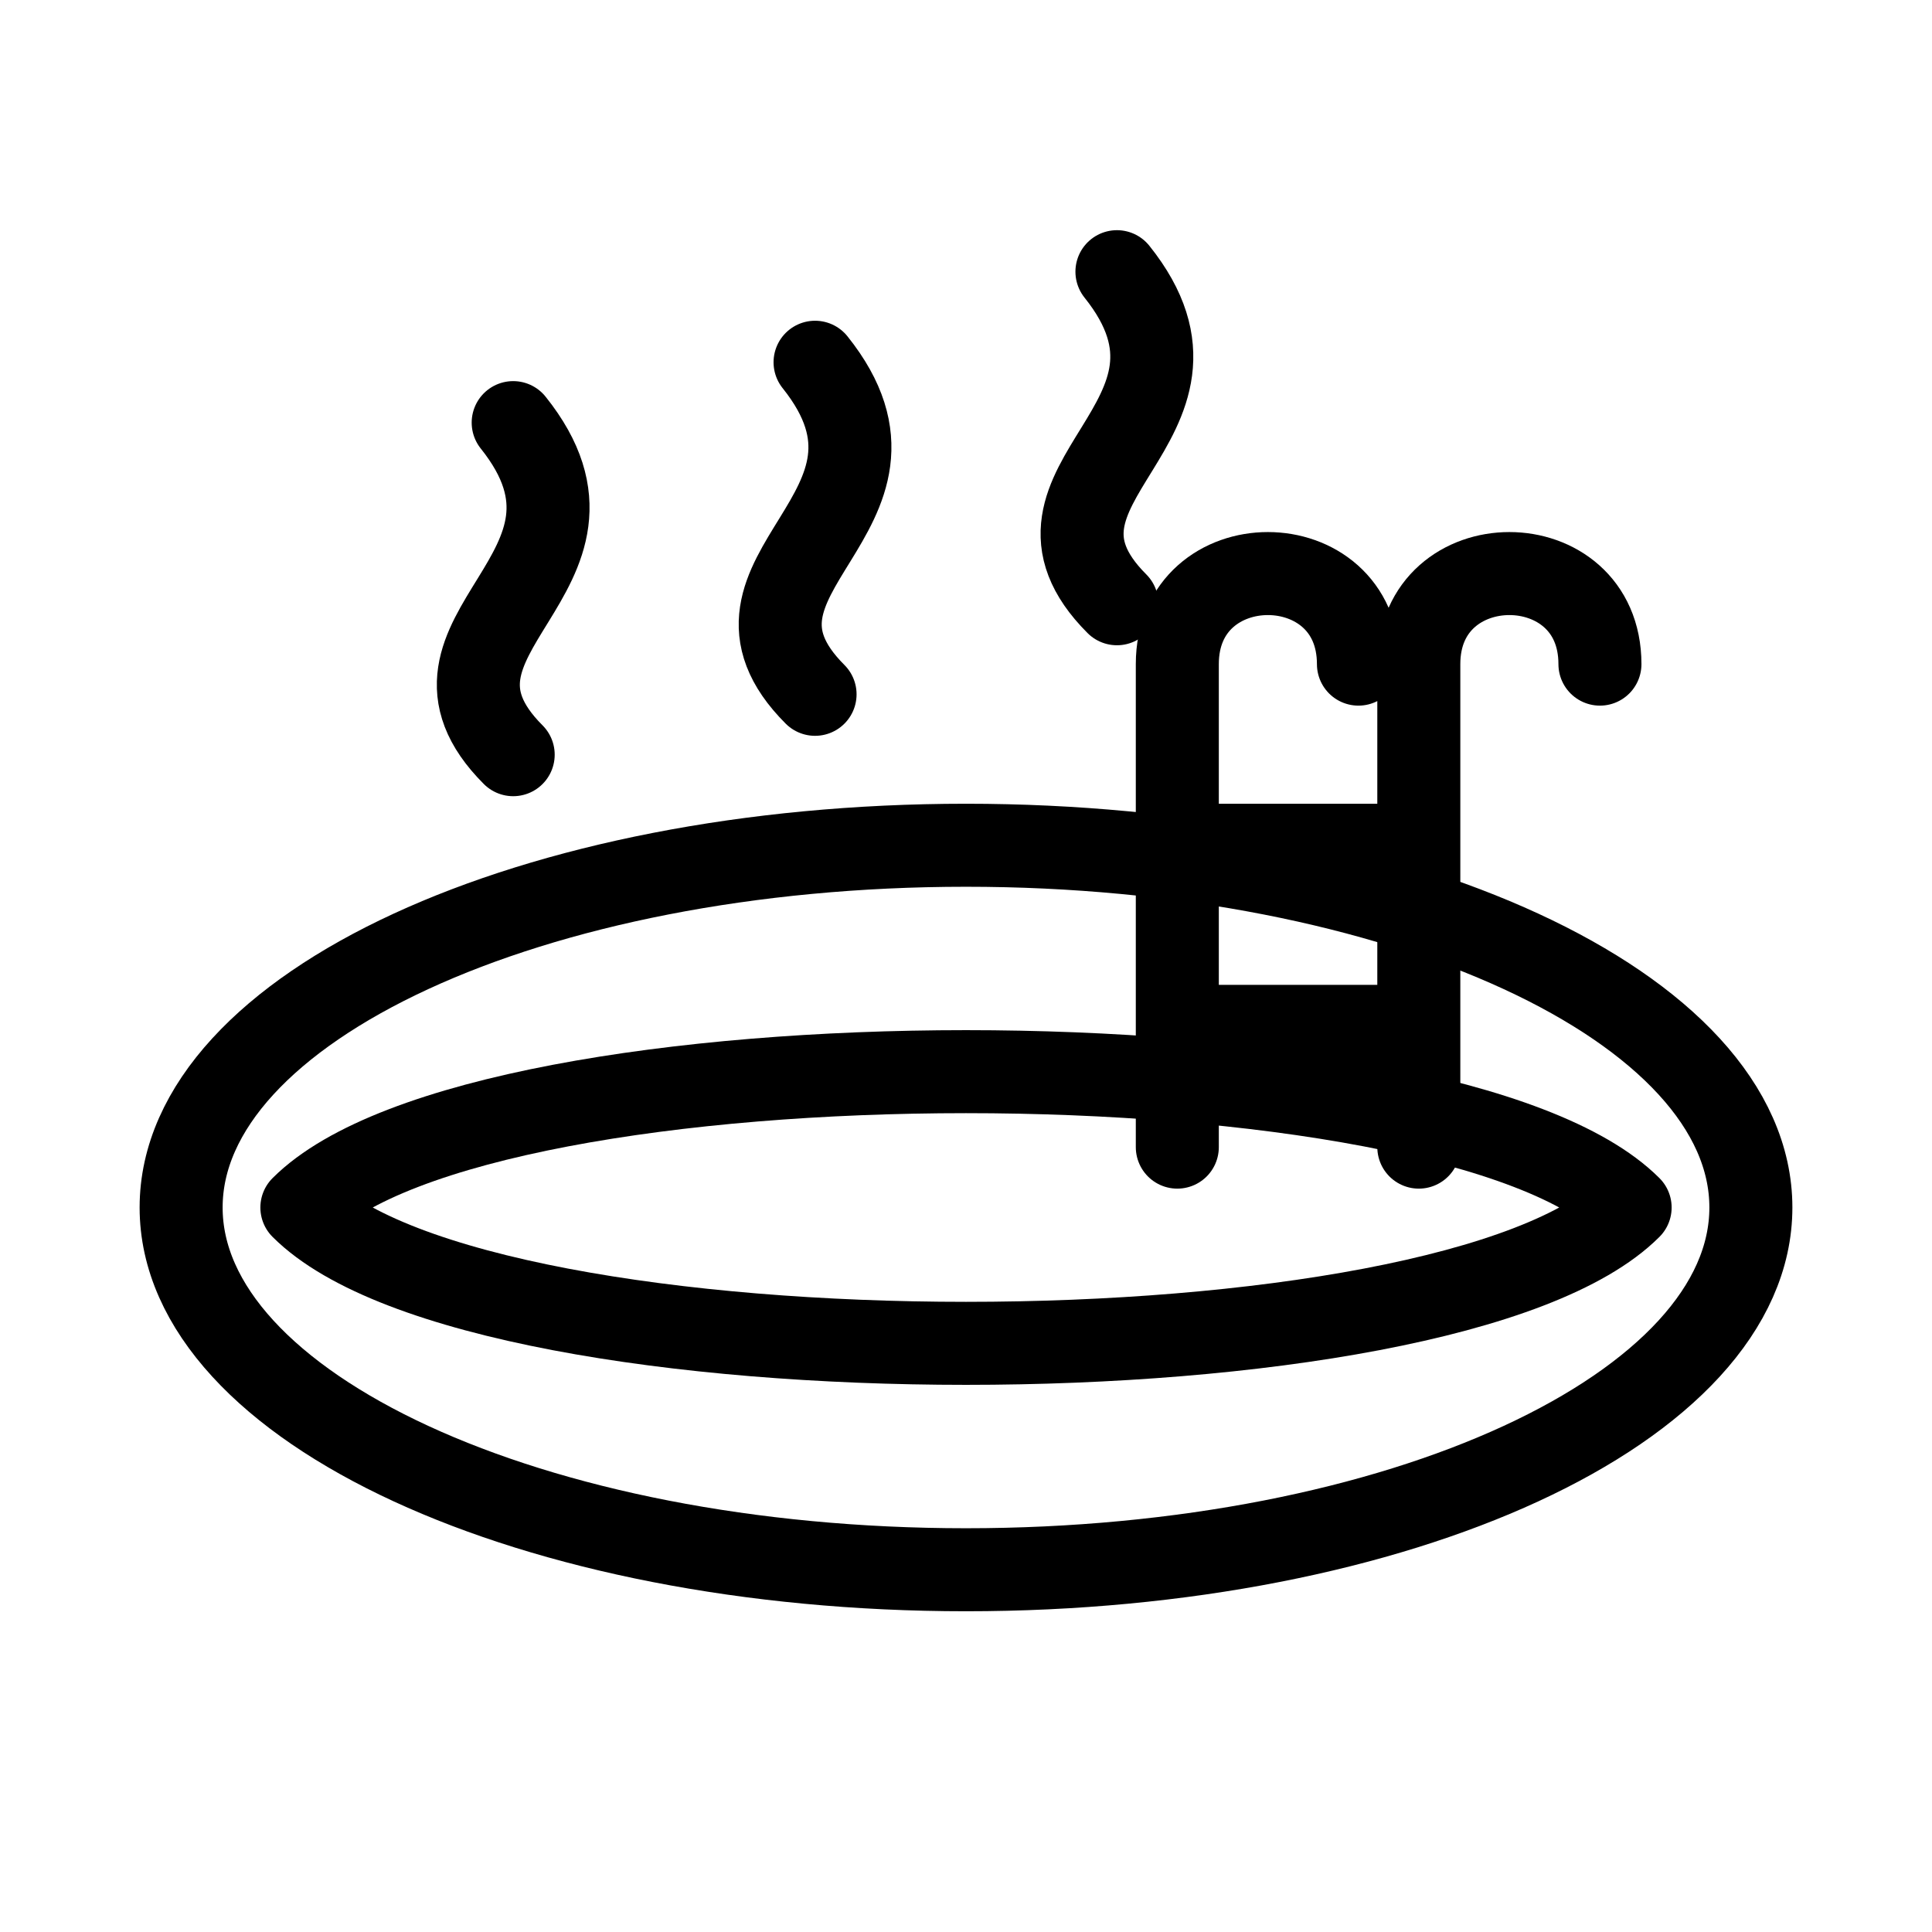
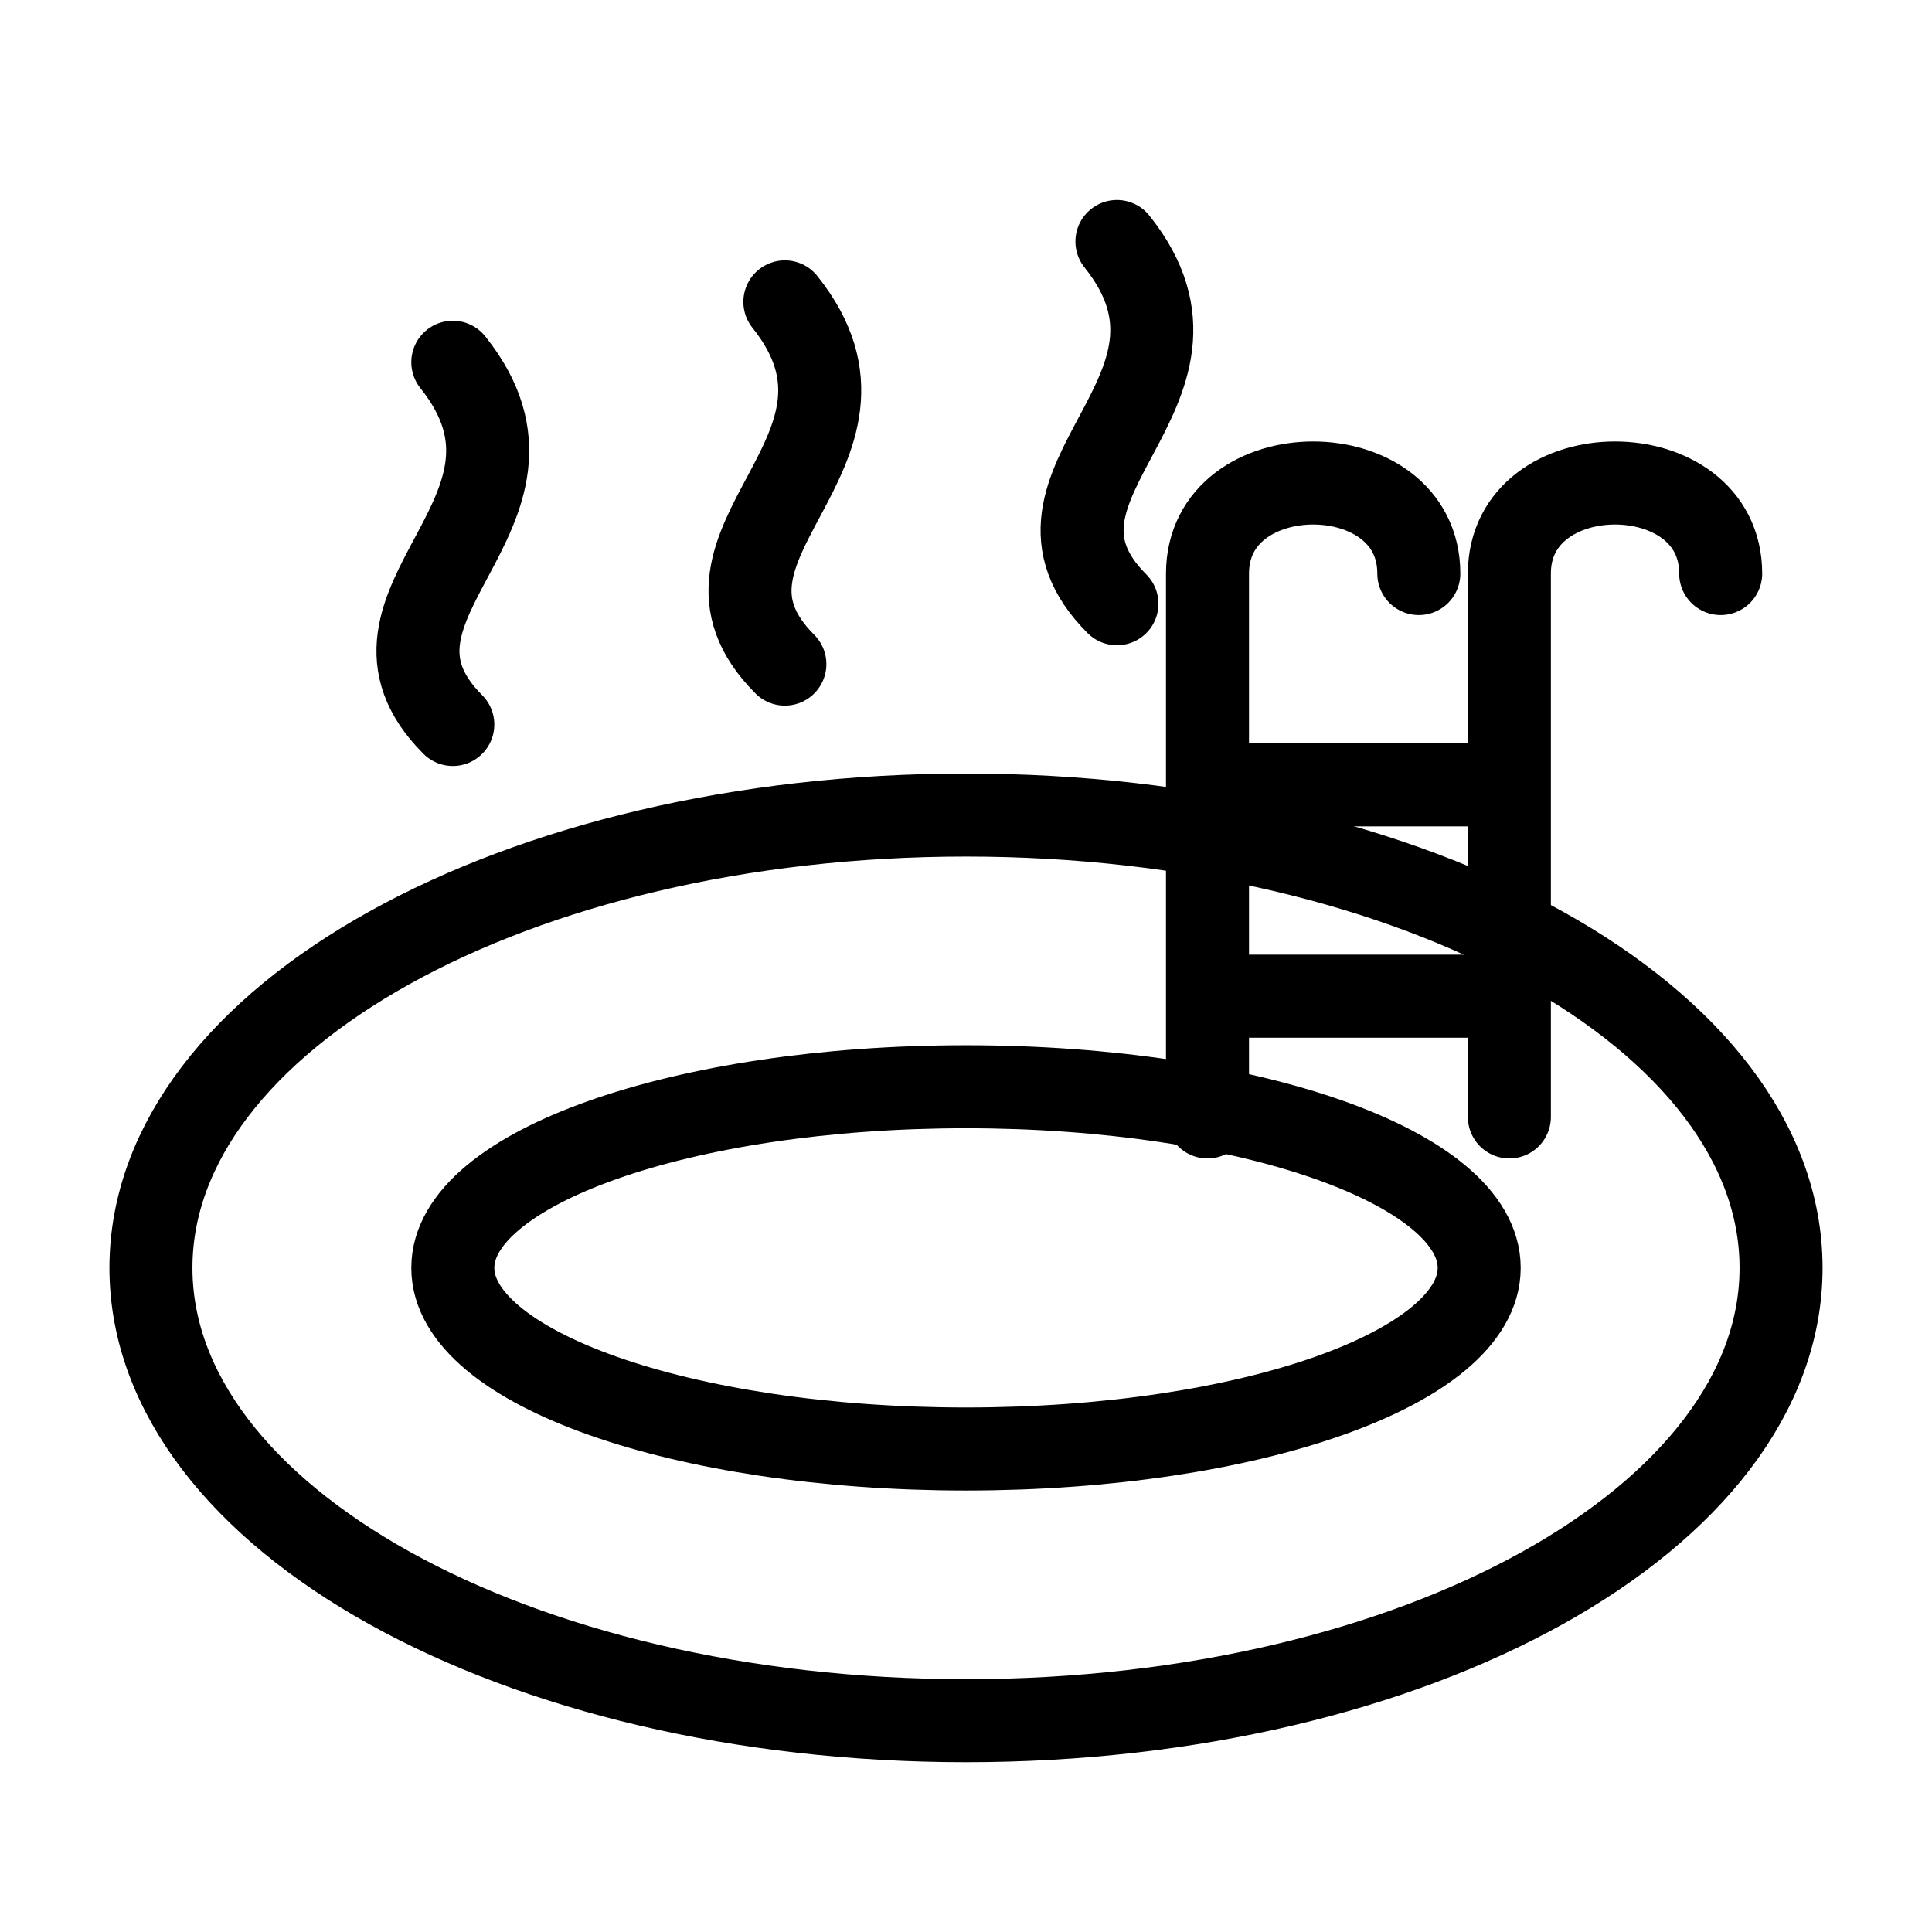
<svg xmlns="http://www.w3.org/2000/svg" viewBox="0 0 64 64" role="img" aria-labelledby="title">
  <g fill="none" stroke="currentColor" stroke-width="2.75" stroke-linecap="round" stroke-linejoin="round">
-     <ellipse cx="32" cy="40" rx="26" ry="12" />
-     <path d="M10 40c6-6 38-6 44 0-6 6-38 6-44 0z" />
-     <path d="M39 38V22c0-4 6-4 6 0M47 38V22c0-4 6-4 6 0M39 28h8M39 34h8" />
-     <path d="M17 25c-4-4 4-6 0-11M27 23c-4-4 4-6 0-11M37 20c-4-4 4-6 0-11" />
+     <ellipse cx="32" cy="42" rx="27" ry="15" />
+     <ellipse cx="32" cy="42" rx="17" ry="6" />
+     <path d="M40 37V19c0-4 7-4 7 0M50 37V19c0-4 7-4 7 0M40 26h10M40 33h10" />
+     <path d="M15 24c-4-4 4-7 0-12M26 22c-4-4 4-7 0-12M37 20c-4-4 4-7 0-12" />
  </g>
</svg>
